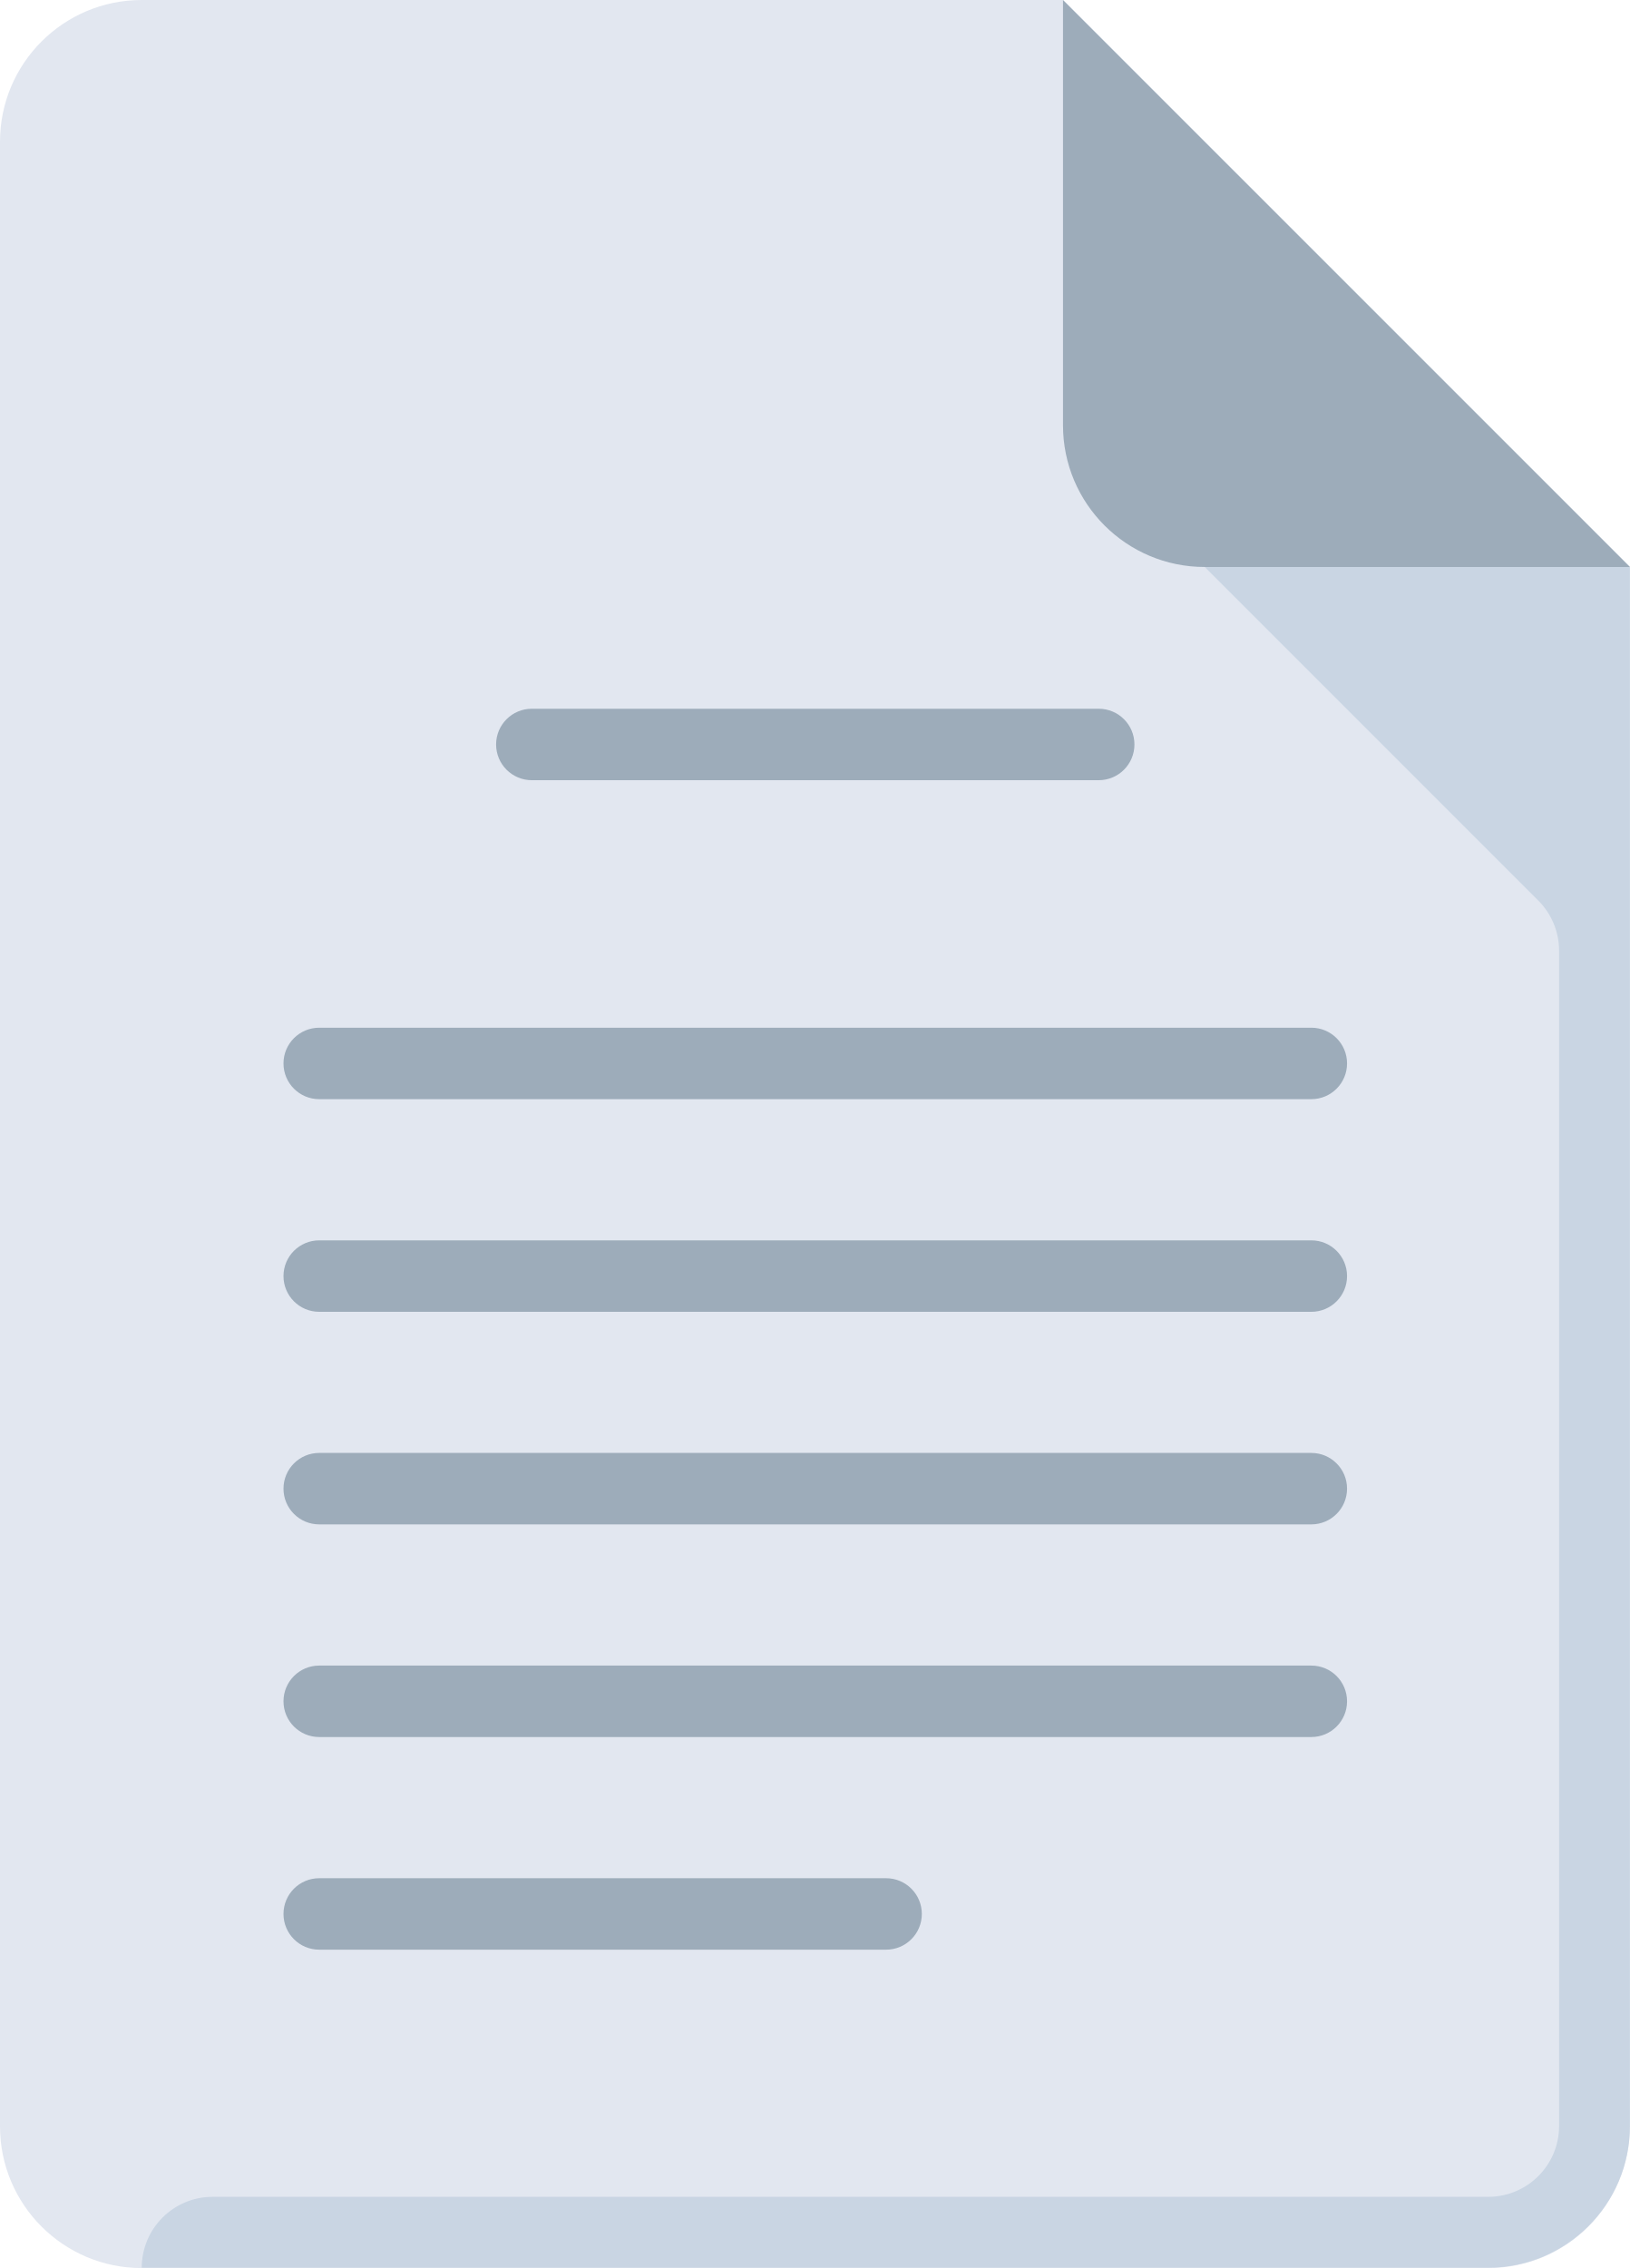
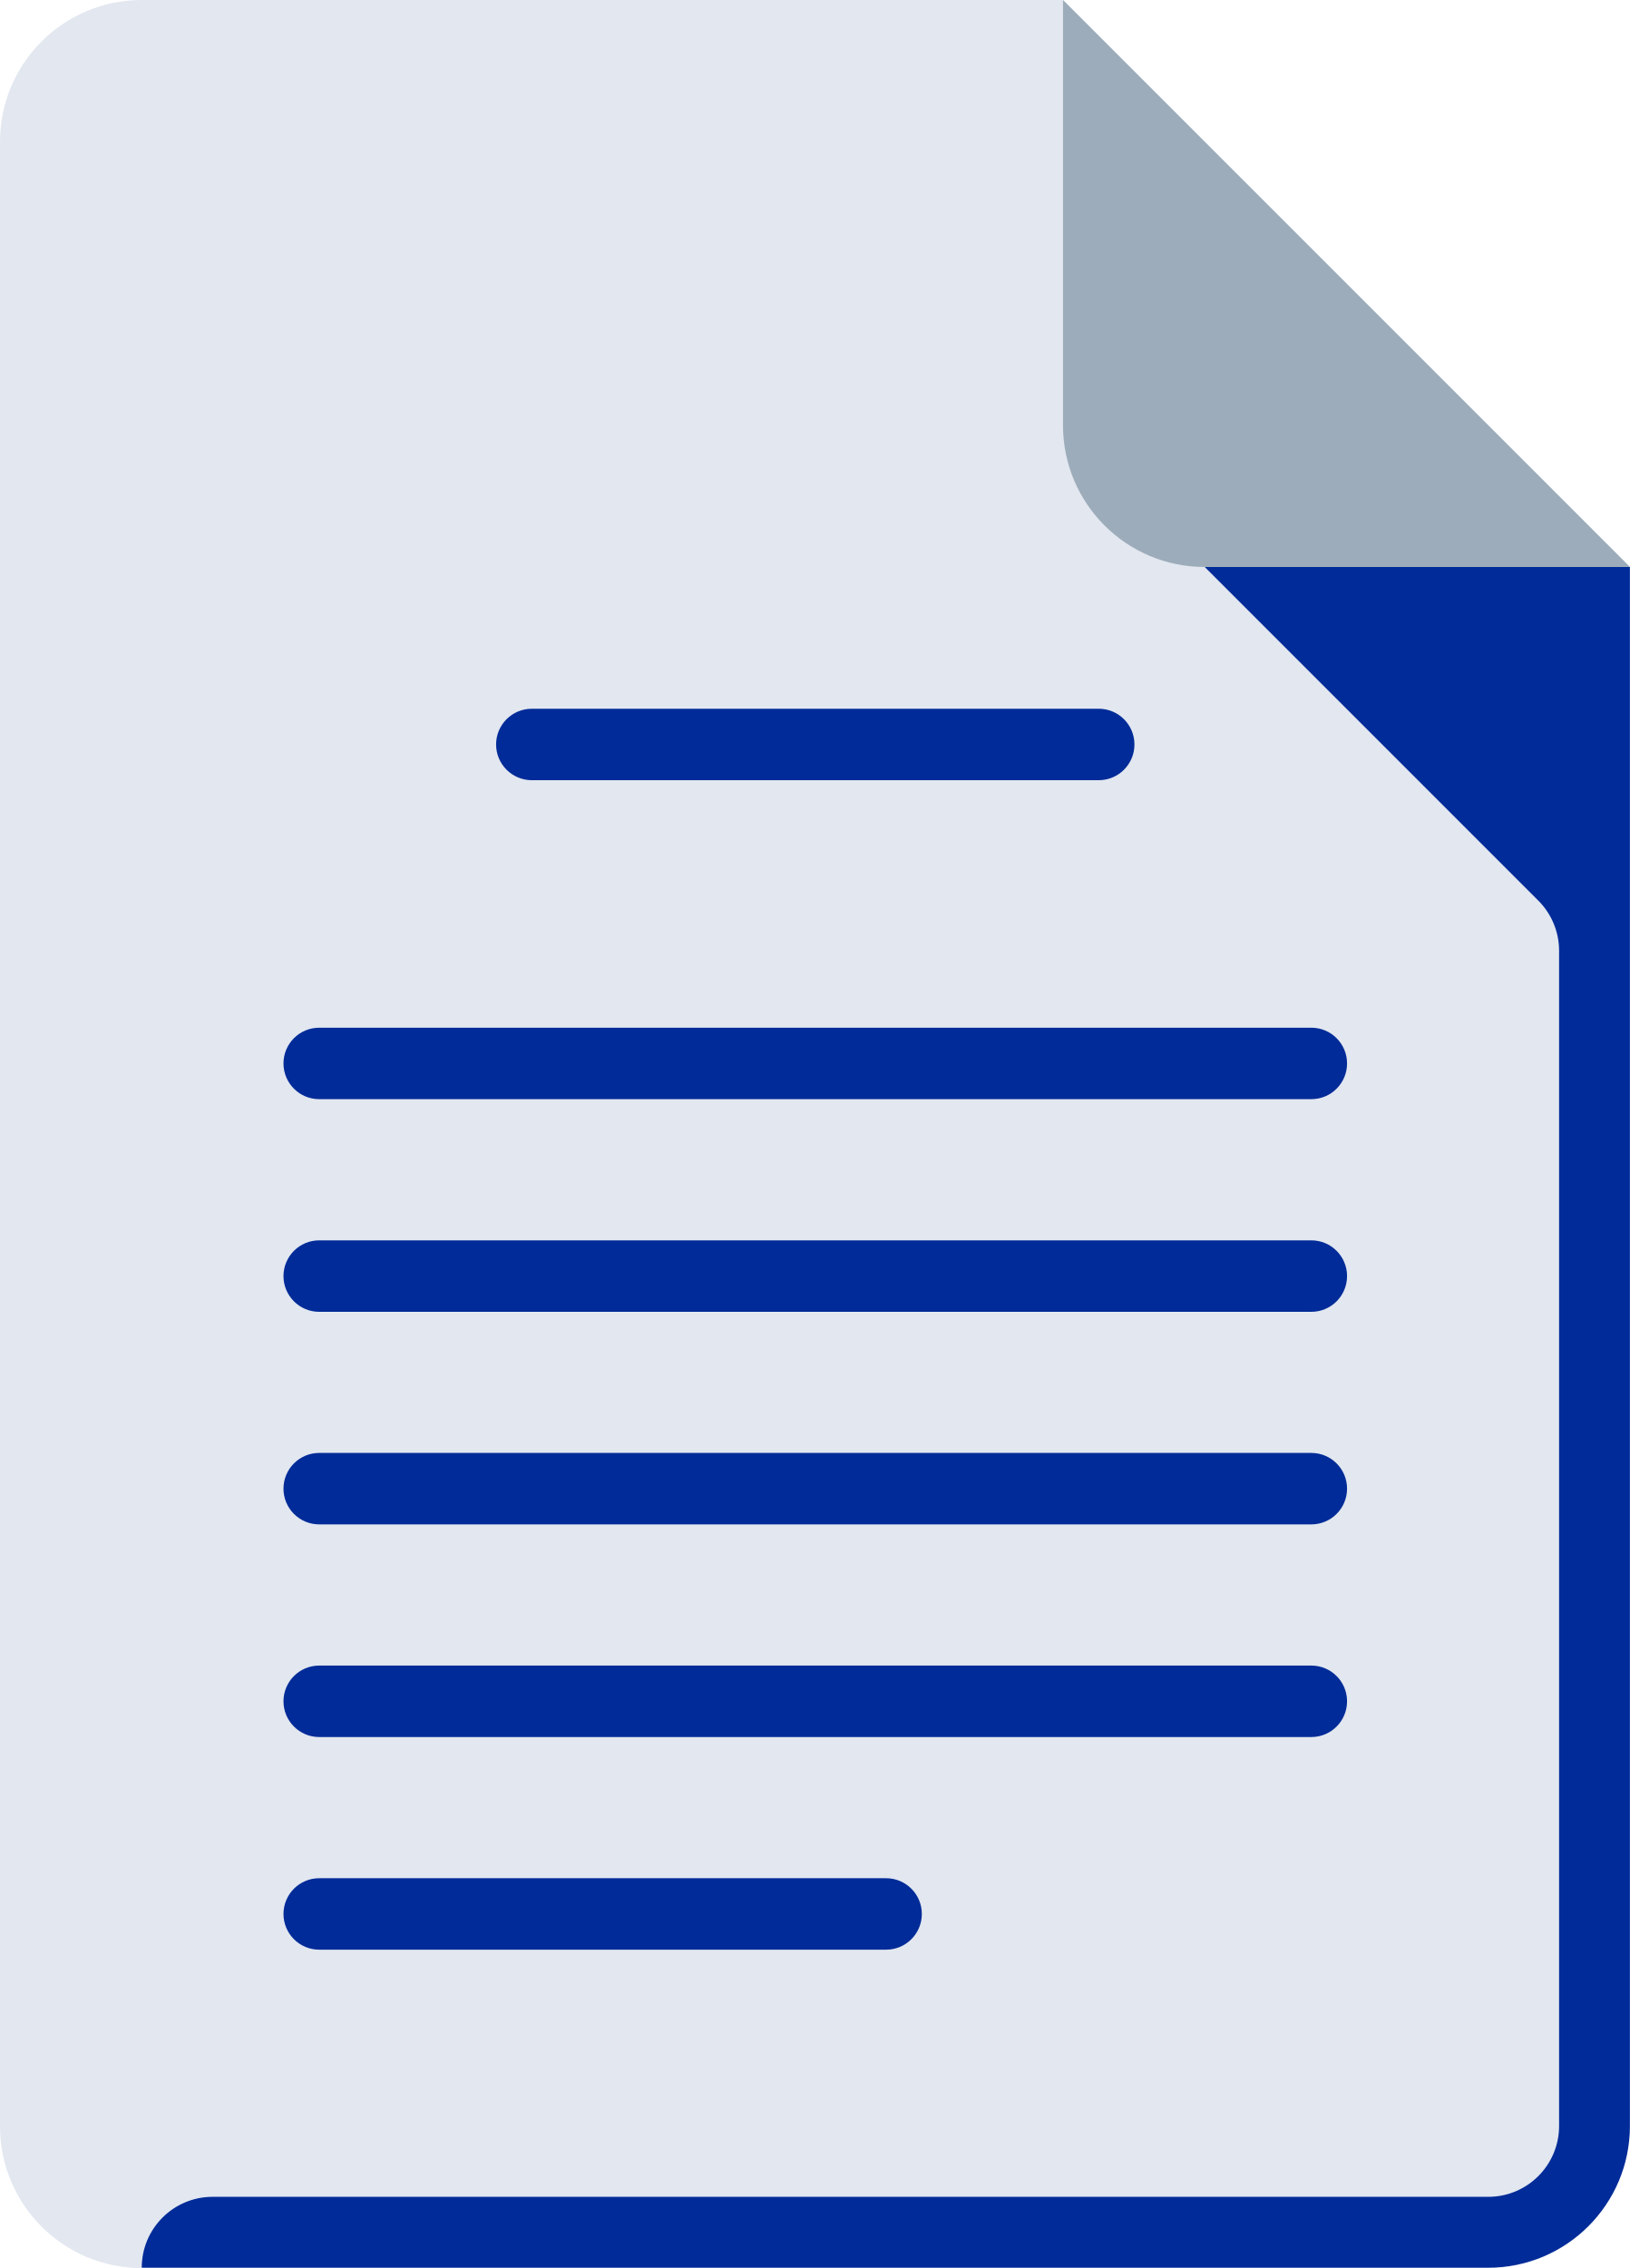
<svg xmlns="http://www.w3.org/2000/svg" id="file" width="22.814" height="31.741" viewBox="0 0 22.814 31.741">
  <path id="Path_26" data-name="Path 26" d="M73.984,0A1.984,1.984,0,0,0,72,1.984V29.758a1.984,1.984,0,0,0,1.984,1.984H92.83a1.984,1.984,0,0,0,1.984-1.984V7.935L86.879,0Z" transform="translate(-72)" fill="#e2e7f0" />
  <g id="Group_176" data-name="Group 176" transform="translate(3.968)">
    <path id="Path_27" data-name="Path 27" d="M313.984,7.935h5.952L312,0V5.952A1.984,1.984,0,0,0,313.984,7.935Z" transform="translate(-301.089)" fill="#9dacba" />
-     <path id="Path_28" data-name="Path 28" d="M184.5,160h7.935a.5.5,0,0,1,.5.5h0a.5.5,0,0,1-.5.5H184.5a.5.5,0,0,1-.5-.5h0A.5.5,0,0,1,184.5,160Z" transform="translate(-181.024 -150.081)" fill="#9dacba" />
-     <path id="Path_29" data-name="Path 29" d="M136.5,328h13.887a.5.5,0,0,1,.5.5h0a.5.5,0,0,1-.5.5H136.5a.5.5,0,0,1-.5-.5h0A.5.5,0,0,1,136.5,328Z" transform="translate(-136 -307.666)" fill="#9dacba" />
-     <path id="Path_30" data-name="Path 30" d="M136.5,424h7.935a.5.5,0,0,1,.5.5h0a.5.5,0,0,1-.5.5H136.5a.5.5,0,0,1-.5-.5h0A.5.5,0,0,1,136.5,424Z" transform="translate(-136 -397.714)" fill="#9dacba" />
-     <path id="Path_31" data-name="Path 31" d="M136.5,376h13.887a.5.5,0,0,1,.5.5h0a.5.5,0,0,1-.5.5H136.5a.5.5,0,0,1-.5-.5h0A.5.5,0,0,1,136.5,376Z" transform="translate(-136 -352.69)" fill="#9dacba" />
-     <path id="Path_32" data-name="Path 32" d="M136.5,280h13.887a.5.5,0,0,1,.5.5h0a.5.5,0,0,1-.5.5H136.5a.5.5,0,0,1-.5-.5h0A.5.5,0,0,1,136.5,280Z" transform="translate(-136 -262.641)" fill="#9dacba" />
-     <path id="Path_33" data-name="Path 33" d="M136.5,232h13.887a.5.5,0,0,1,.5.5h0a.5.5,0,0,1-.5.5H136.5a.5.5,0,0,1-.5-.5h0A.5.5,0,0,1,136.5,232Z" transform="translate(-136 -217.617)" fill="#9dacba" />
+     <path id="Path_28" data-name="Path 28" d="M184.5,160h7.935a.5.5,0,0,1,.5.5h0a.5.5,0,0,1-.5.5H184.5a.5.5,0,0,1-.5-.5h0A.5.5,0,0,1,184.5,160Z" transform="translate(-181.024 -150.081)" fill="#002B98" />
+     <path id="Path_29" data-name="Path 29" d="M136.5,328h13.887a.5.5,0,0,1,.5.5h0a.5.5,0,0,1-.5.5H136.5a.5.5,0,0,1-.5-.5h0A.5.5,0,0,1,136.5,328Z" transform="translate(-136 -307.666)" fill="#002B98" />
+     <path id="Path_30" data-name="Path 30" d="M136.5,424h7.935a.5.5,0,0,1,.5.5h0a.5.5,0,0,1-.5.5H136.5a.5.5,0,0,1-.5-.5h0A.5.5,0,0,1,136.5,424Z" transform="translate(-136 -397.714)" fill="#002B98" />
+     <path id="Path_31" data-name="Path 31" d="M136.5,376h13.887a.5.5,0,0,1,.5.5h0a.5.5,0,0,1-.5.5H136.5a.5.5,0,0,1-.5-.5h0A.5.5,0,0,1,136.5,376Z" transform="translate(-136 -352.69)" fill="#002B98" />
+     <path id="Path_32" data-name="Path 32" d="M136.5,280h13.887a.5.5,0,0,1,.5.5h0a.5.5,0,0,1-.5.5H136.5a.5.5,0,0,1-.5-.5h0A.5.5,0,0,1,136.5,280Z" transform="translate(-136 -262.641)" fill="#002B98" />
+     <path id="Path_33" data-name="Path 33" d="M136.5,232h13.887a.5.5,0,0,1,.5.5h0a.5.5,0,0,1-.5.5H136.5a.5.5,0,0,1-.5-.5h0A.5.5,0,0,1,136.5,232Z" transform="translate(-136 -217.617)" fill="#002B98" />
  </g>
-   <path id="Path_34" data-name="Path 34" d="M118.879,128l4.667,4.667a.993.993,0,0,1,.293.7v16.451a.992.992,0,0,1-.992.992H104.992a.992.992,0,0,0-.992.992h18.846a1.984,1.984,0,0,0,1.984-1.984V128Z" transform="translate(-102.016 -120.065)" fill="#c9d5e3" />
+   <path id="Path_34" data-name="Path 34" d="M118.879,128l4.667,4.667a.993.993,0,0,1,.293.7v16.451a.992.992,0,0,1-.992.992H104.992a.992.992,0,0,0-.992.992h18.846a1.984,1.984,0,0,0,1.984-1.984V128Z" transform="translate(-102.016 -120.065)" fill="#002B98" />
</svg>
